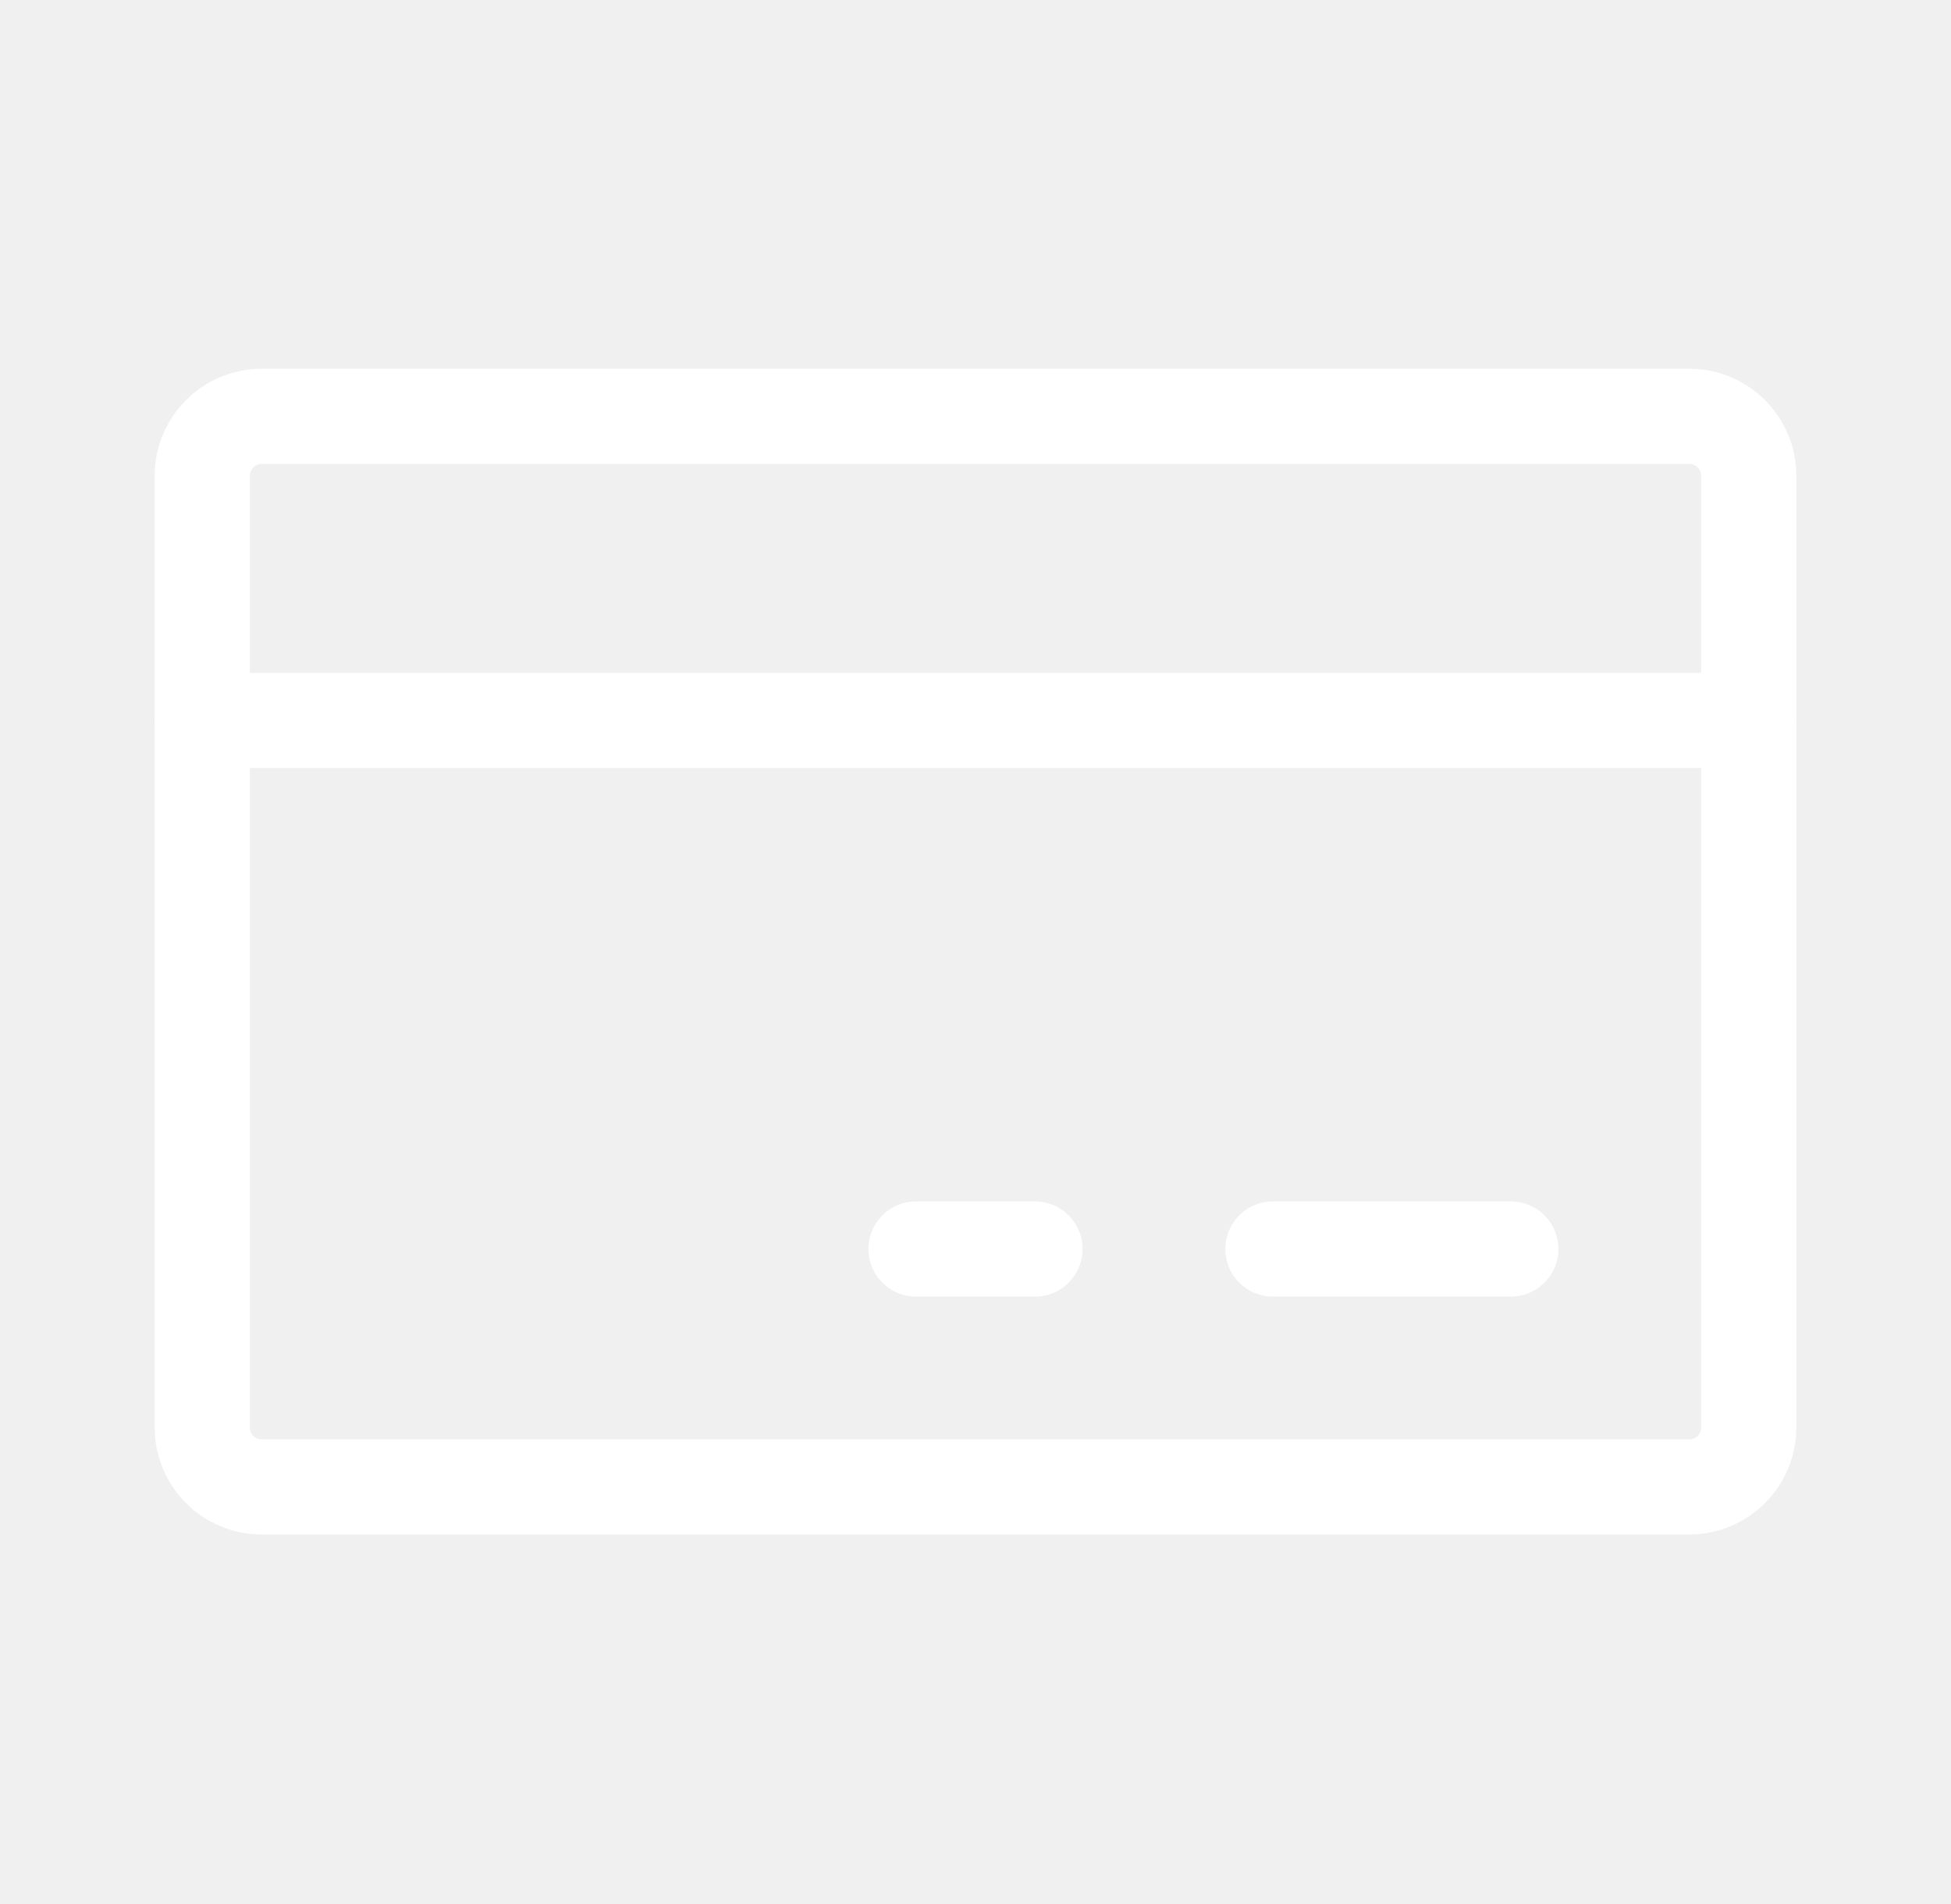
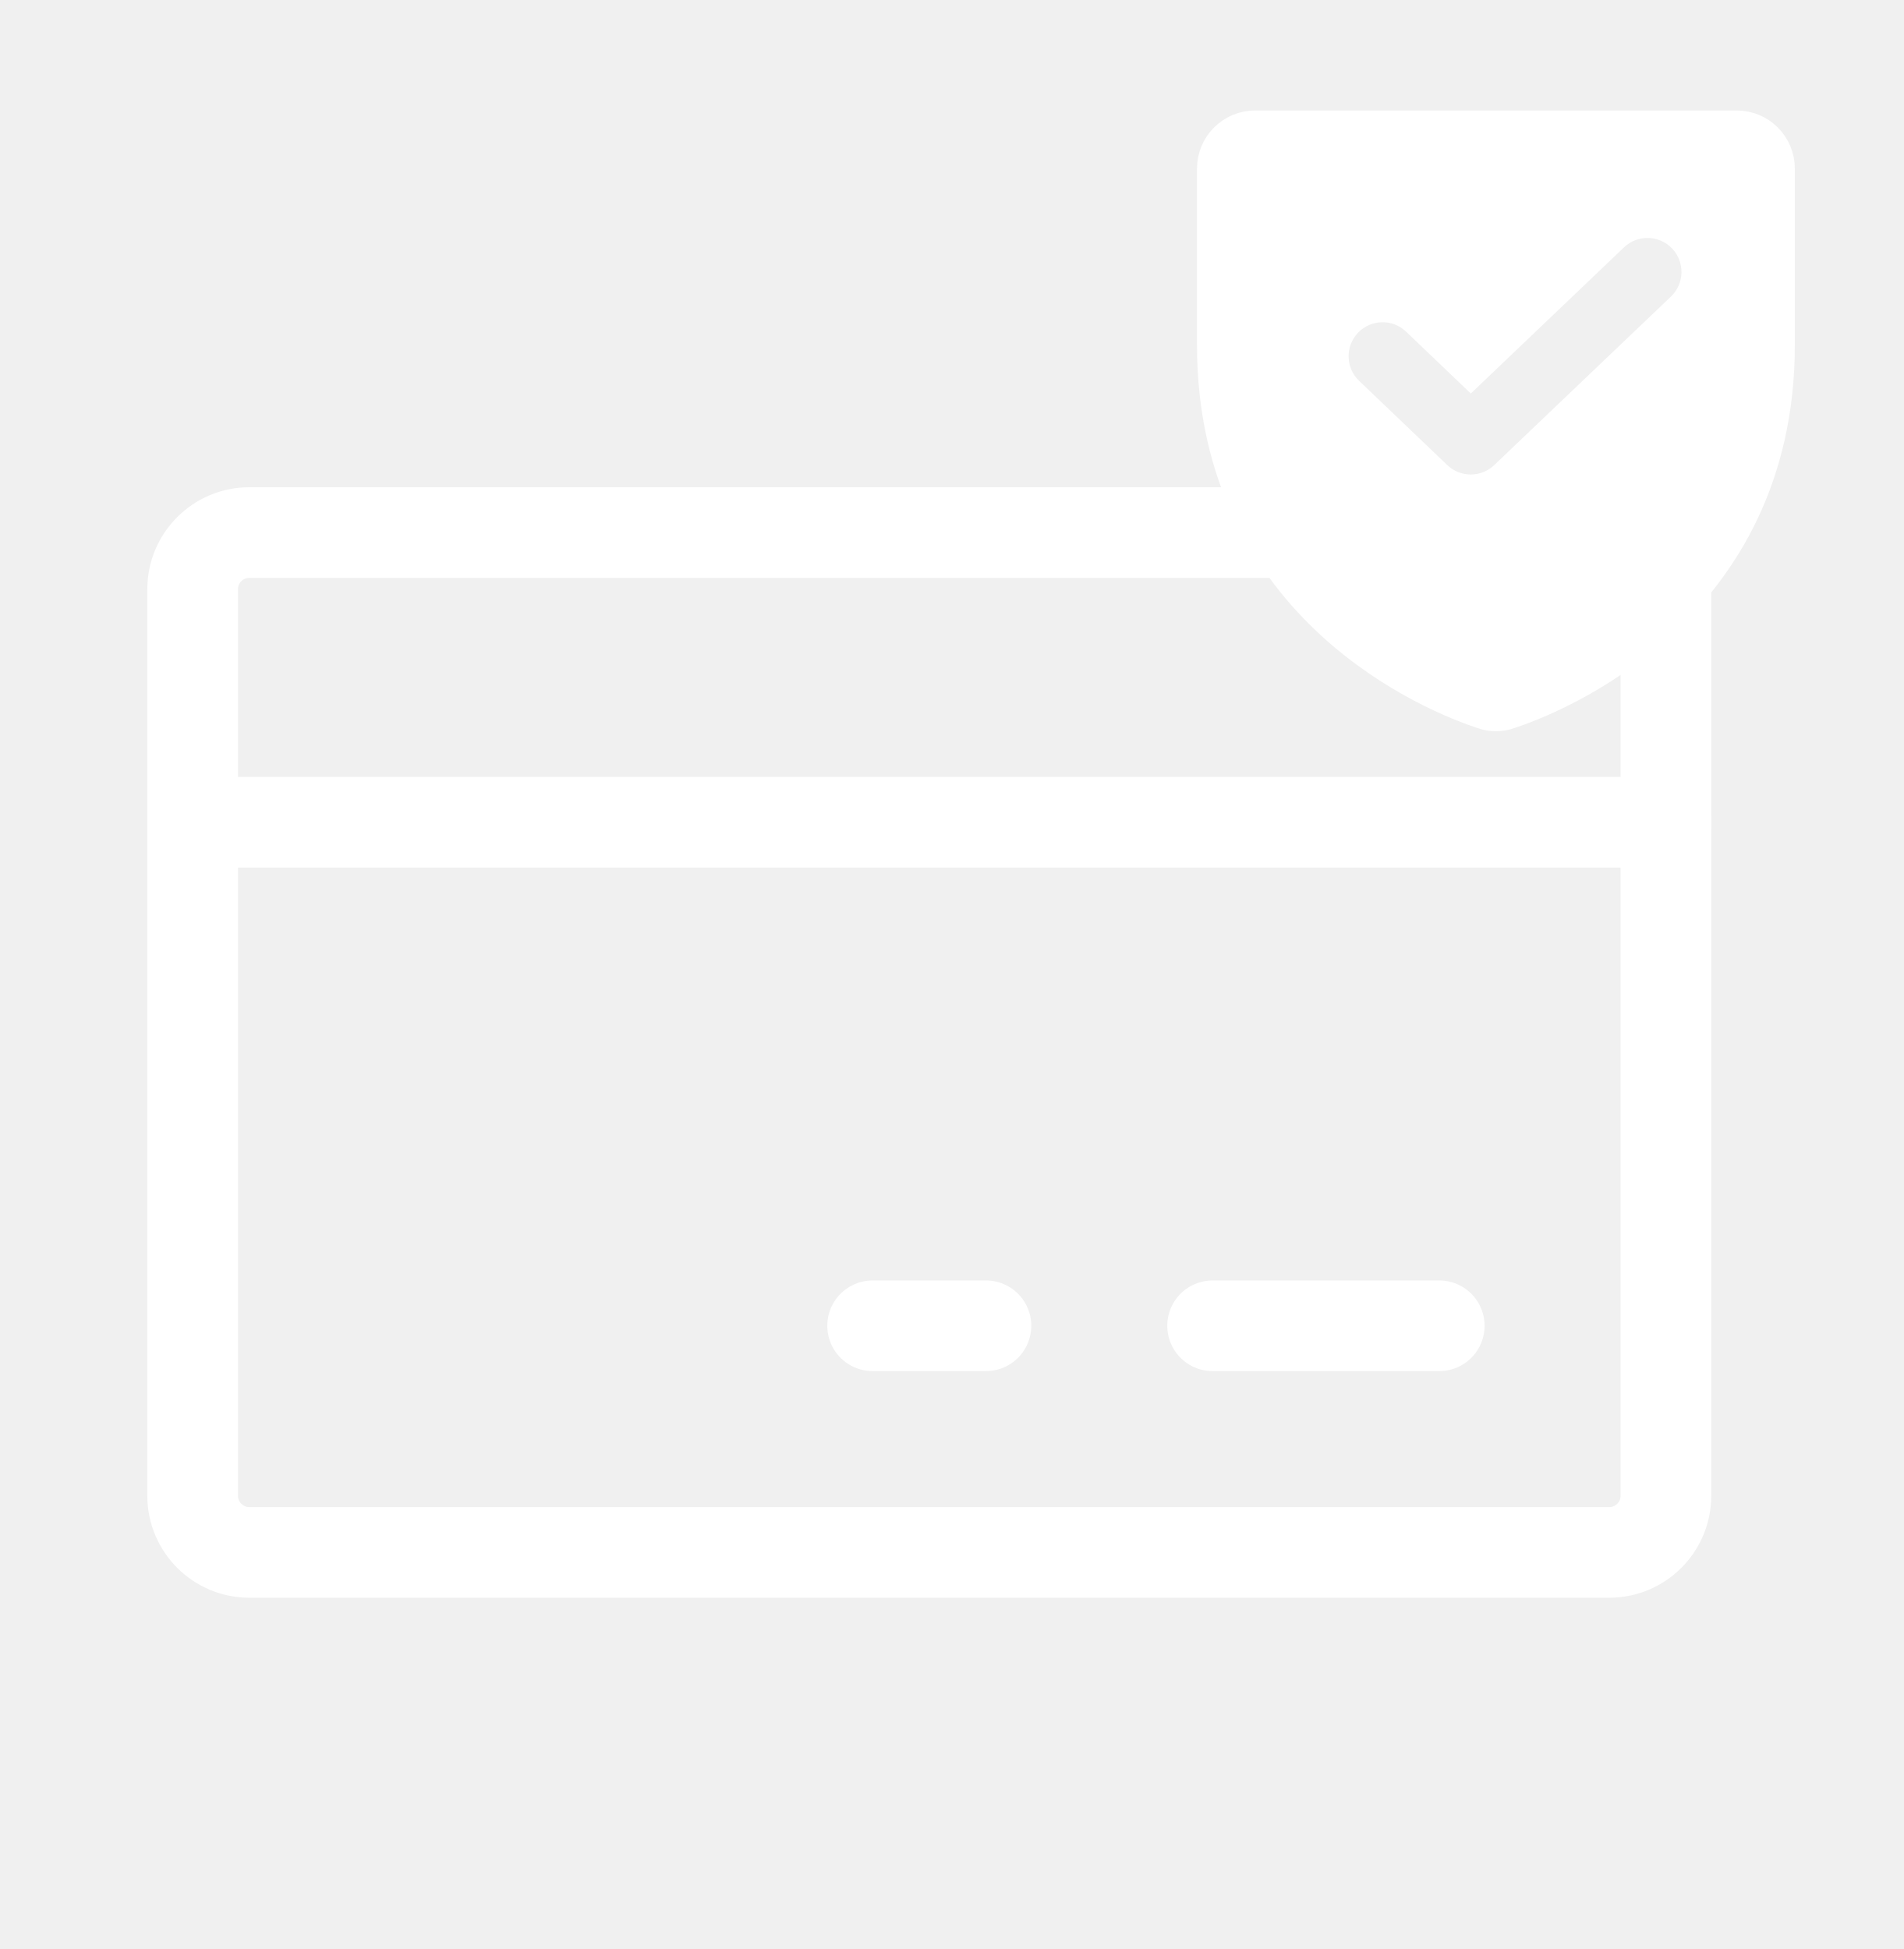
- <svg xmlns="http://www.w3.org/2000/svg" width="41" height="40" viewBox="0 0 41 40" fill="none">
-   <path d="M35.5 8.75H5.5C4.81 8.75 4.25 9.31 4.25 10V30C4.25 30.69 4.81 31.25 5.5 31.25H35.5C36.19 31.25 36.75 30.69 36.75 30V10C36.75 9.31 36.19 8.75 35.5 8.75Z" stroke="white" stroke-width="2" stroke-linecap="round" stroke-linejoin="round" />
-   <path d="M26.75 26.25H31.75" stroke="white" stroke-width="2" stroke-linecap="round" stroke-linejoin="round" />
-   <path d="M19.25 26.25H21.75" stroke="white" stroke-width="2" stroke-linecap="round" stroke-linejoin="round" />
-   <path d="M4.25 15.141H36.75" stroke="white" stroke-width="2" stroke-linecap="round" stroke-linejoin="round" />
+ <svg xmlns="http://www.w3.org/2000/svg" width="42" height="43" viewBox="0 0 42 43" fill="none">
+   <path d="M35.5 11.75H5.5C4.81 11.75 4.25 12.31 4.25 13V33C4.25 33.69 4.81 34.25 5.5 34.25H35.5C36.19 34.25 36.75 33.69 36.75 33V13C36.75 12.31 36.19 11.75 35.5 11.75Z" stroke="white" stroke-width="2" stroke-linecap="round" stroke-linejoin="round" />
+   <path d="M26.75 29.25H31.75" stroke="white" stroke-width="2" stroke-linecap="round" stroke-linejoin="round" />
+   <path d="M19.25 29.25H21.75" stroke="white" stroke-width="2" stroke-linecap="round" stroke-linejoin="round" />
+   <path d="M4.25 18.141H36.75" stroke="white" stroke-width="2" stroke-linecap="round" stroke-linejoin="round" />
+   <path d="M27.156 7.617V3.719C27.156 3.578 27.212 3.443 27.312 3.343C27.412 3.243 27.547 3.188 27.688 3.188H38.312C38.453 3.188 38.589 3.243 38.688 3.343C38.788 3.443 38.844 3.578 38.844 3.719V7.617C38.844 13.195 34.109 15.041 33.166 15.353C33.059 15.393 32.941 15.393 32.834 15.353C31.891 15.041 27.156 13.195 27.156 7.617Z" stroke="white" stroke-width="1.5" stroke-linecap="round" stroke-linejoin="round" />
+   <path fill-rule="evenodd" clip-rule="evenodd" d="M27.5 3.531V7.429C27.5 13.007 32.235 14.854 33.178 15.166C33.285 15.205 33.403 15.205 33.51 15.166C34.453 14.854 39.188 13.007 39.188 7.429V3.531C39.188 3.39 39.132 3.255 39.032 3.156C38.932 3.056 38.797 3 38.656 3H28.031C27.89 3 27.755 3.056 27.656 3.156C27.556 3.255 27.5 3.39 27.5 3.531ZM36.861 6.543C37.161 6.257 37.172 5.782 36.886 5.482C36.6 5.183 36.126 5.171 35.826 5.457L32.446 8.682L31.018 7.317C30.719 7.031 30.244 7.042 29.958 7.341C29.672 7.641 29.682 8.115 29.982 8.402L31.927 10.261C32.217 10.538 32.673 10.538 32.963 10.261L36.861 6.543Z" fill="white" />
</svg>
